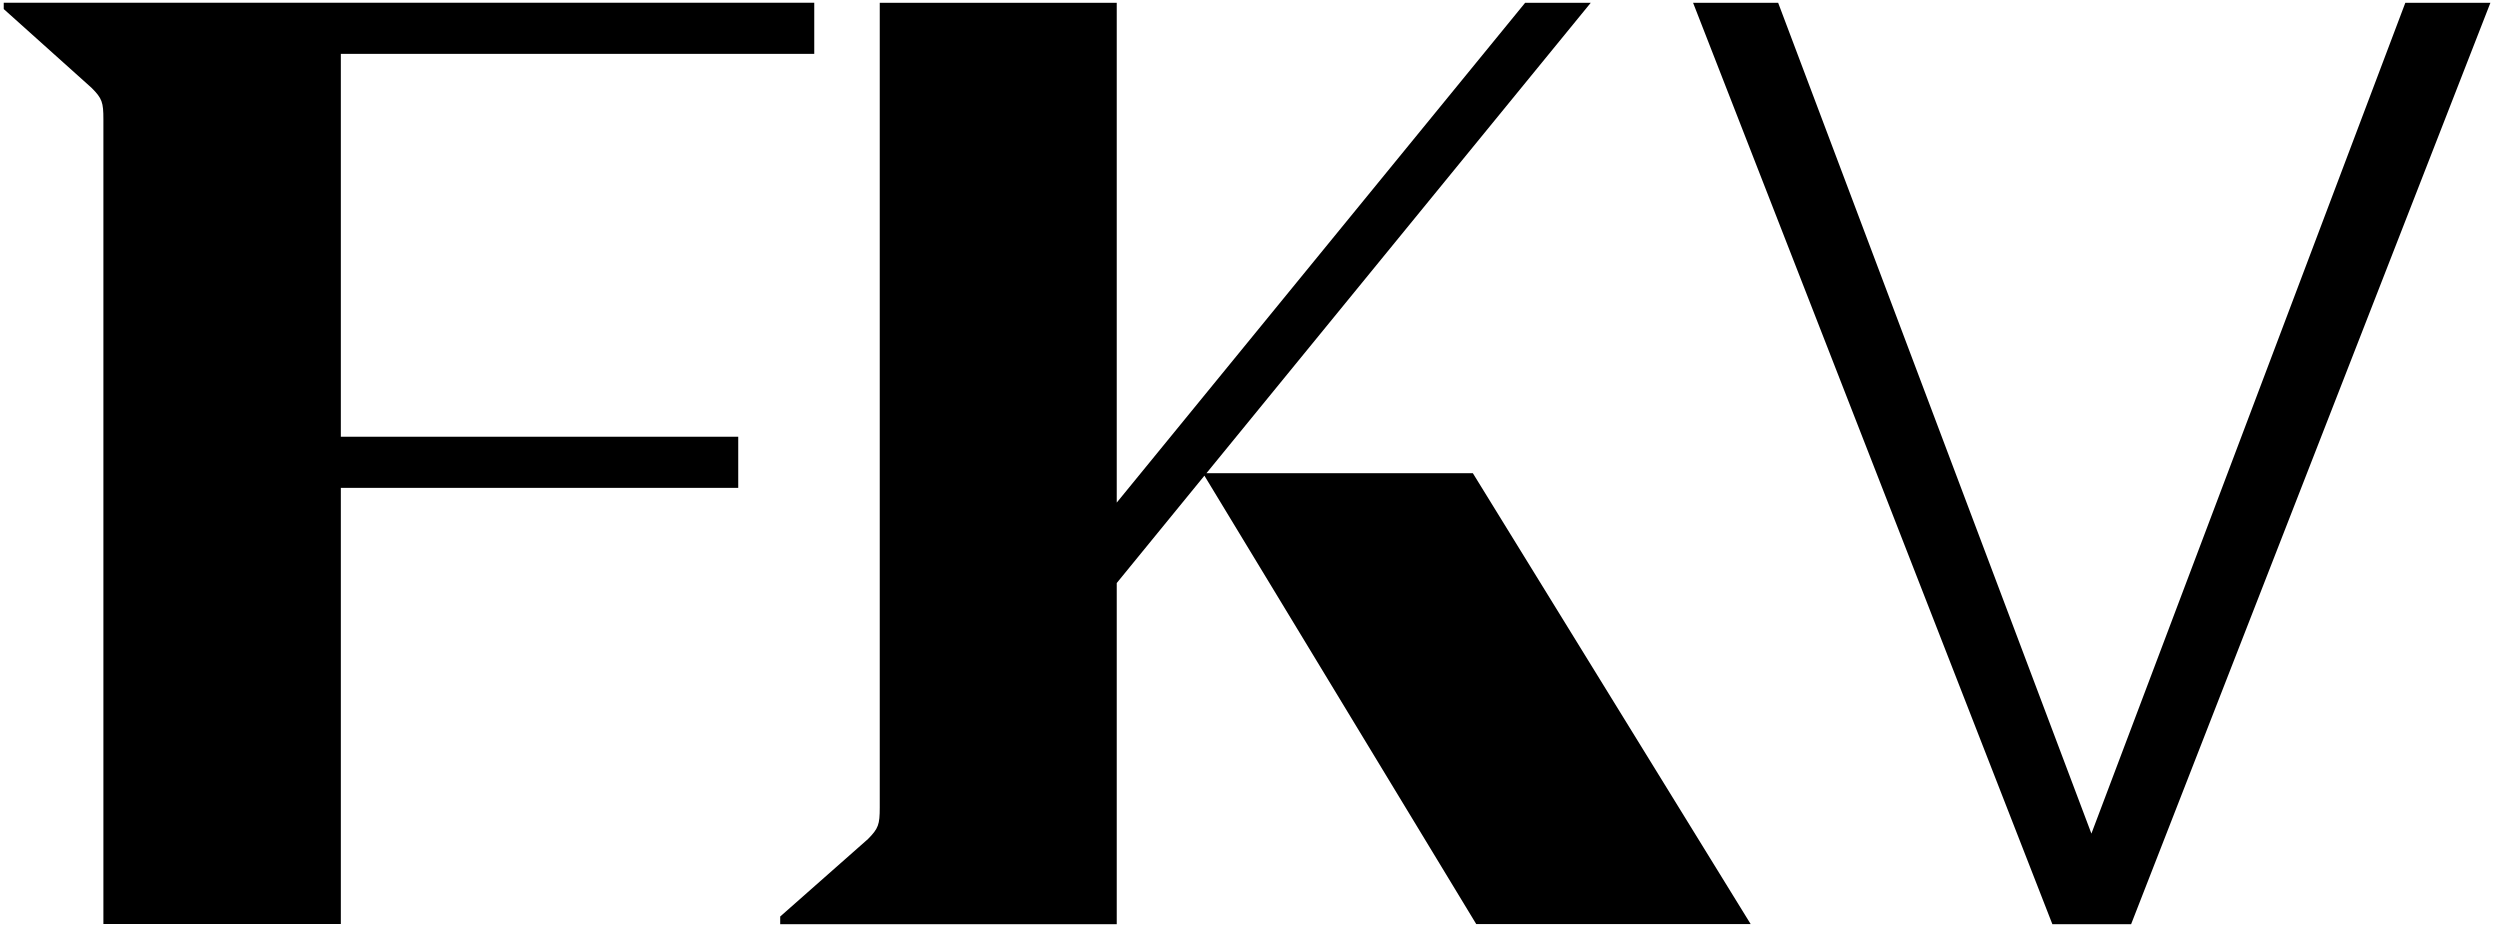
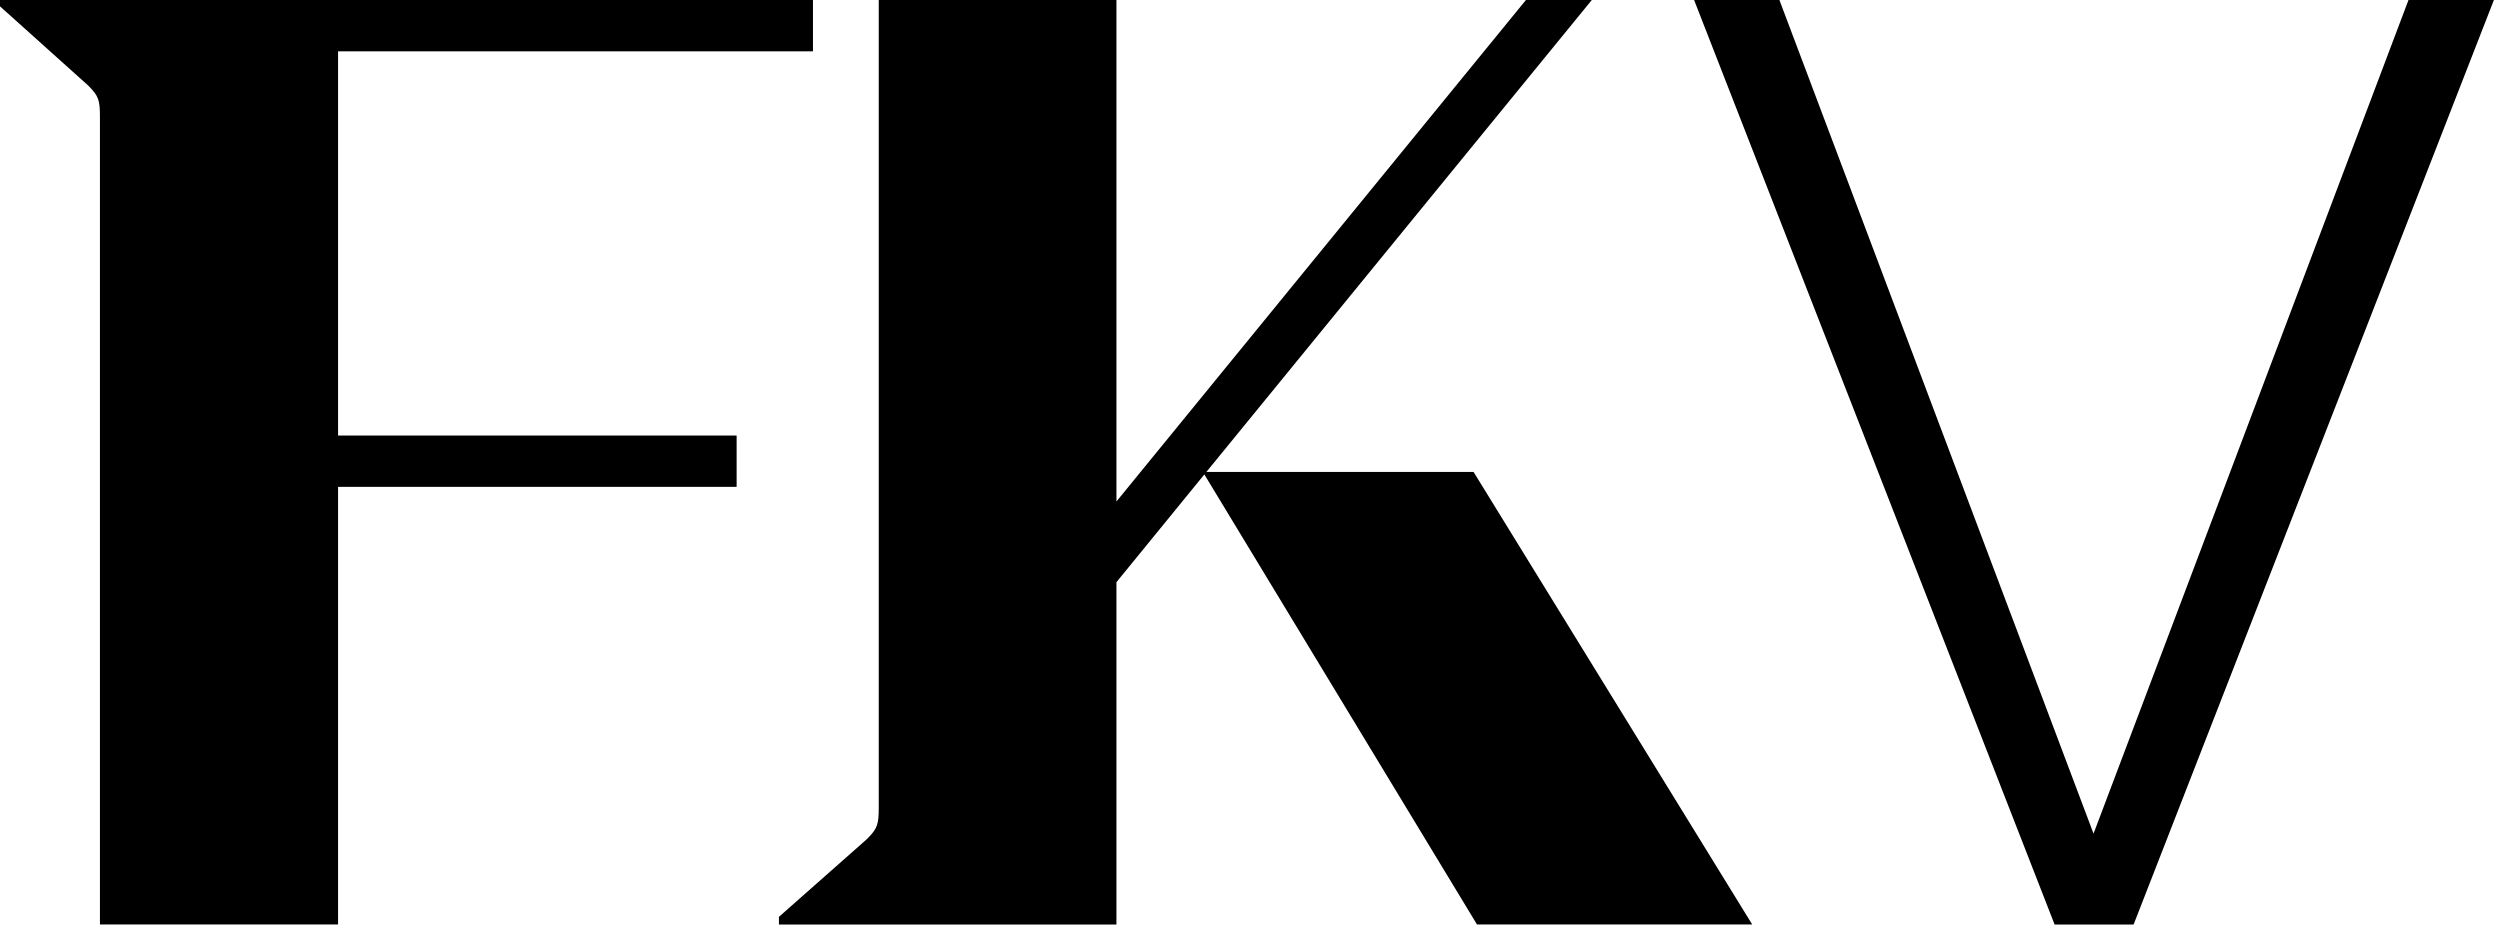
- <svg xmlns="http://www.w3.org/2000/svg" width="221" height="82" viewBox="0 0 221 82" fill="none" id="logo-mini">
-   <g class="logo-fk" fill="currentColor">
-     <path d="M106.65 41.83L140.62 0.25H134.82L98.72 44.43V0.25H77.77V71.39C77.77 72.89 77.65 73.24 76.73 74.17L68.97 81.02V81.7H98.72V51.54L106.47 42.05L130.5 81.69H154.76L130.2 41.83H106.65Z" />
-     <path d="M30.12 4.76H71.98V0.24H0.33V0.8L8.1 7.77C9.03 8.7 9.14 9.05 9.14 10.55V81.68H30.13V43.13H65.26V38.61H30.13V4.75L30.12 4.76Z" />
-   </g>
-   <g class="logo-fk" fill="currentColor">
-     <path d="M220.15 0.25L188.39 81.7H181.43L149.67 0.25H157.19L184.88 73.69L212.63 0.25H220.15Z" />
-   </g>
+ <svg xmlns="http://www.w3.org/2000/svg" width="80" height="30" fill="none" viewBox="0 0 80 30" id="logo-mini">
+   <path fill="currentColor" class="logo-fk" d="M38.6 15.107 50.938 0H48.83L35.726 16.048V0H28.12v25.84c0 .546-.043.673-.377 1.01l-2.817 2.489v.247h10.8V18.63l2.813-3.448 8.724 14.4h8.807l-8.916-14.48h-8.55zM10.818 1.642h15.197V0H0v.203l2.82 2.532c.338.338.378.465.378 1.01v25.837h7.62V15.58h12.754v-1.642H10.818z" />
+   <path fill="currentColor" class="logo-ventures" d="m79.805 0-11.53 29.586h-2.527L54.211 0h2.73l10.052 26.676L77.072 0h2.734" />
</svg>
